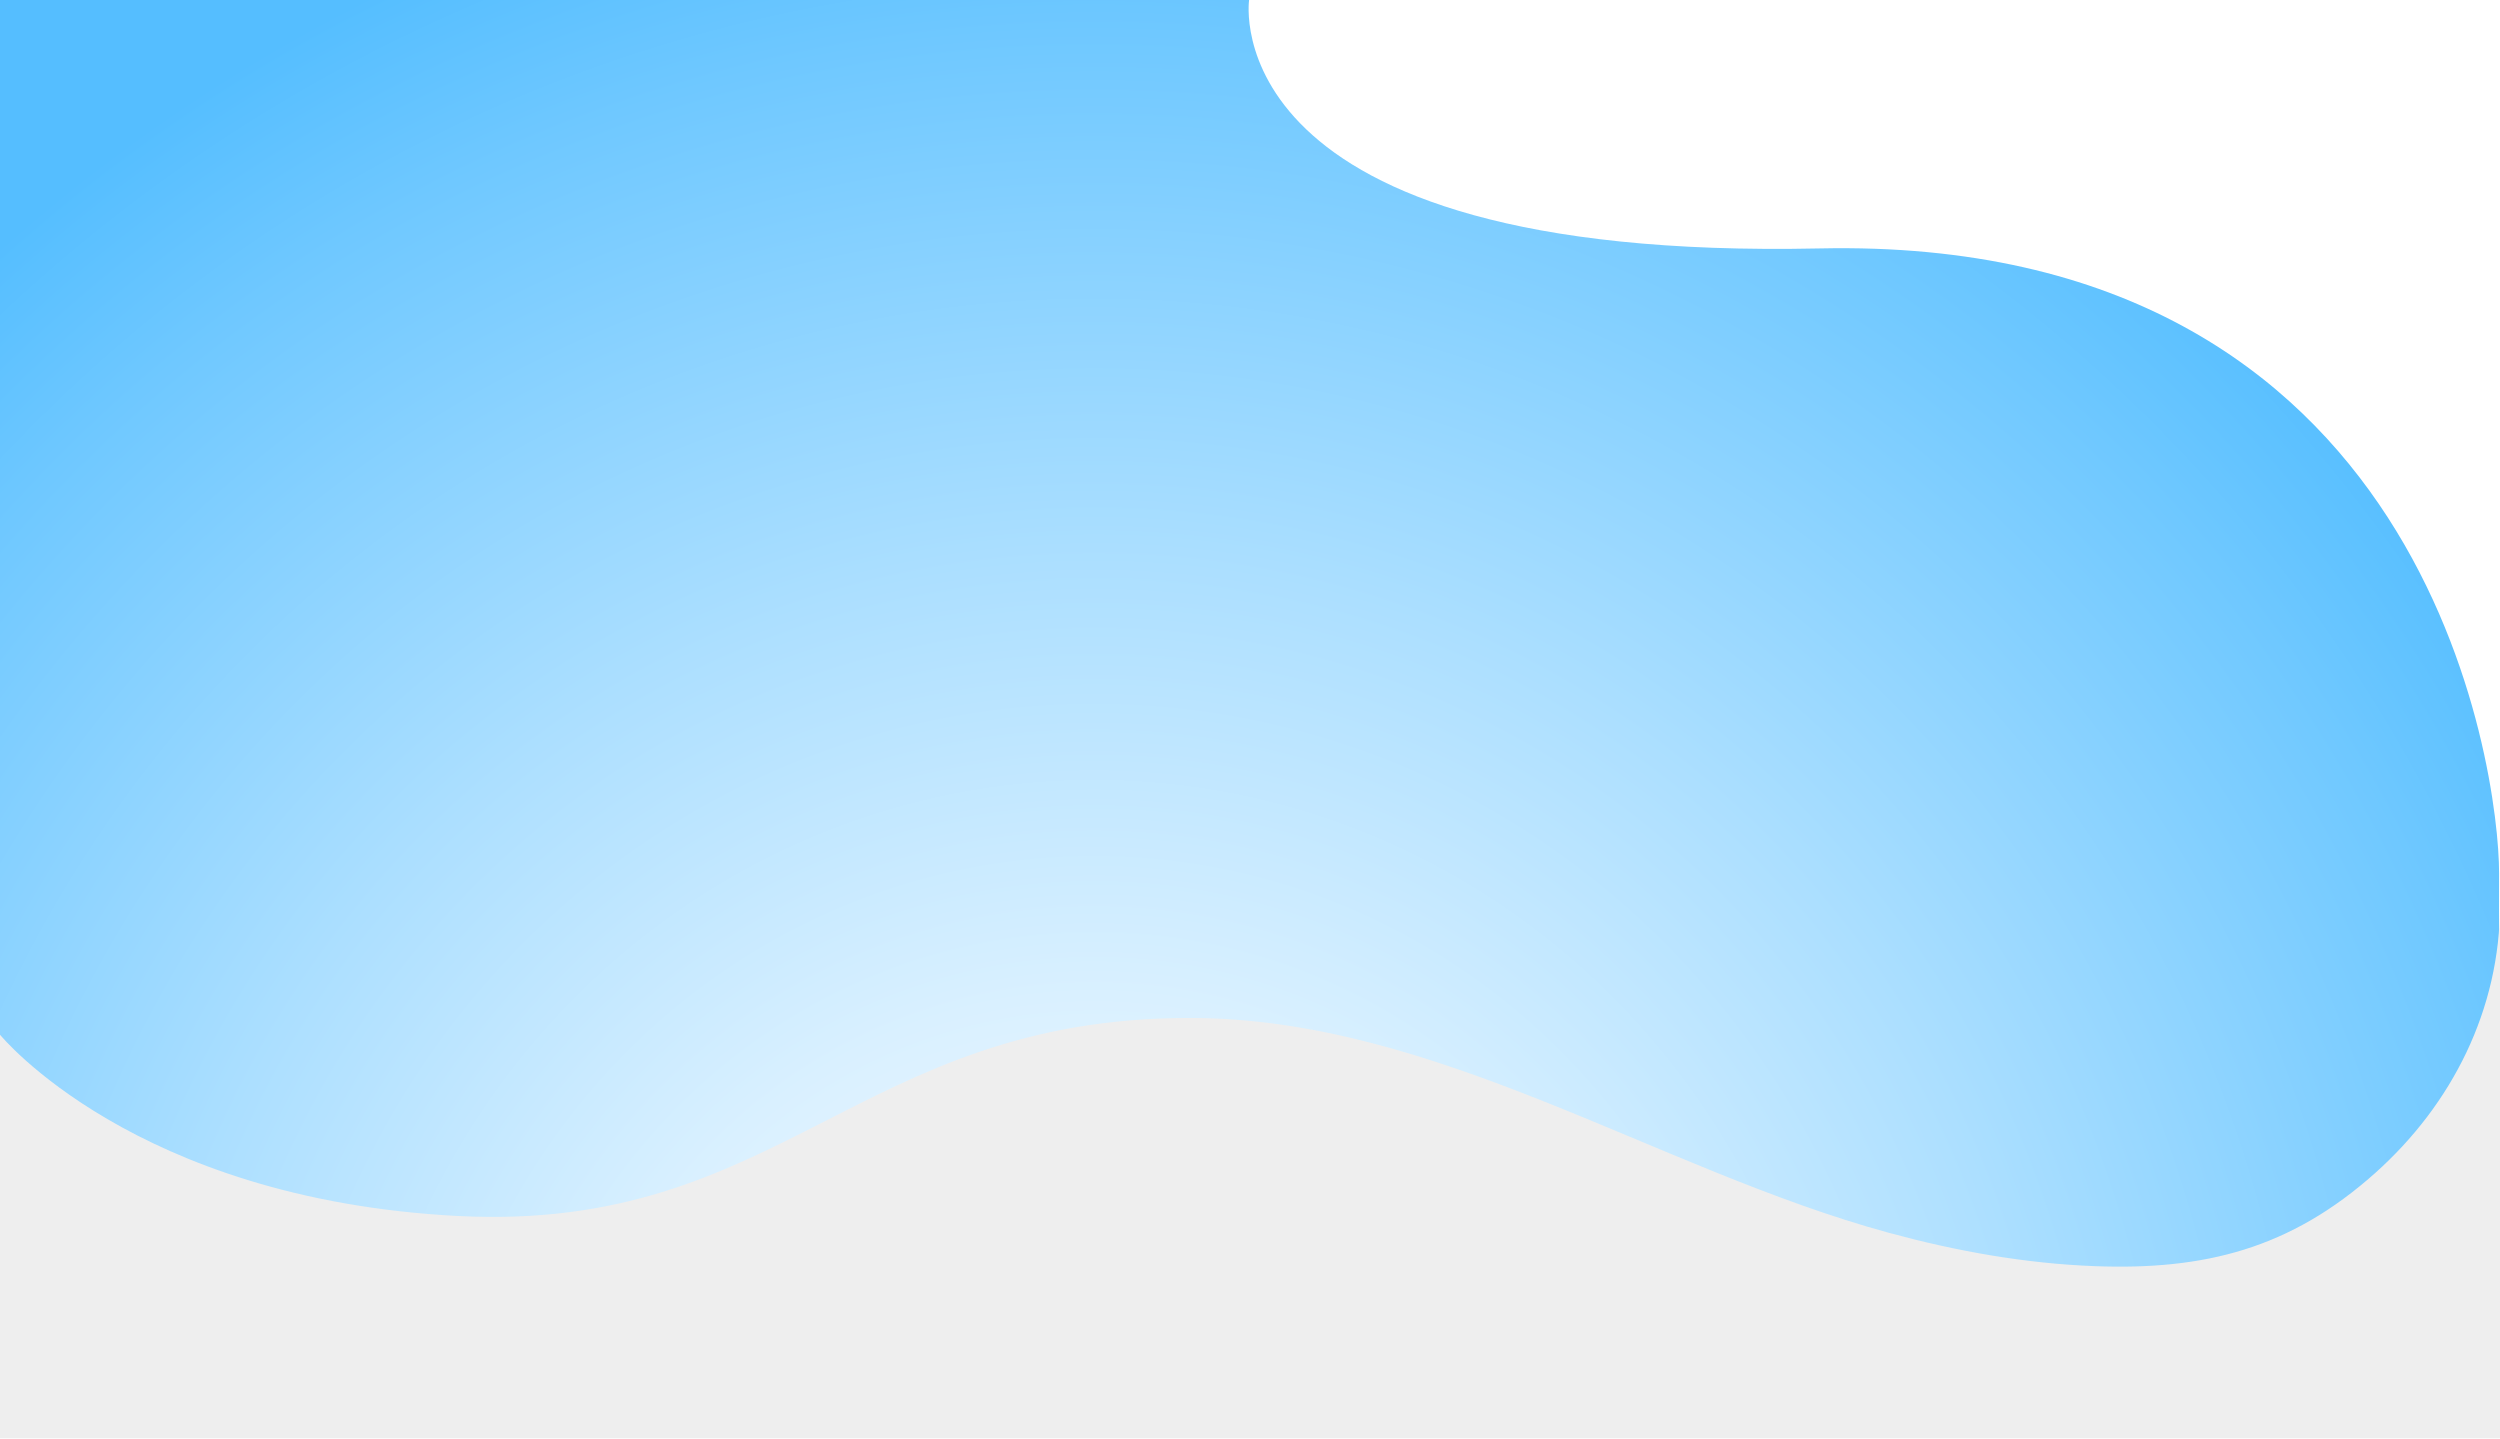
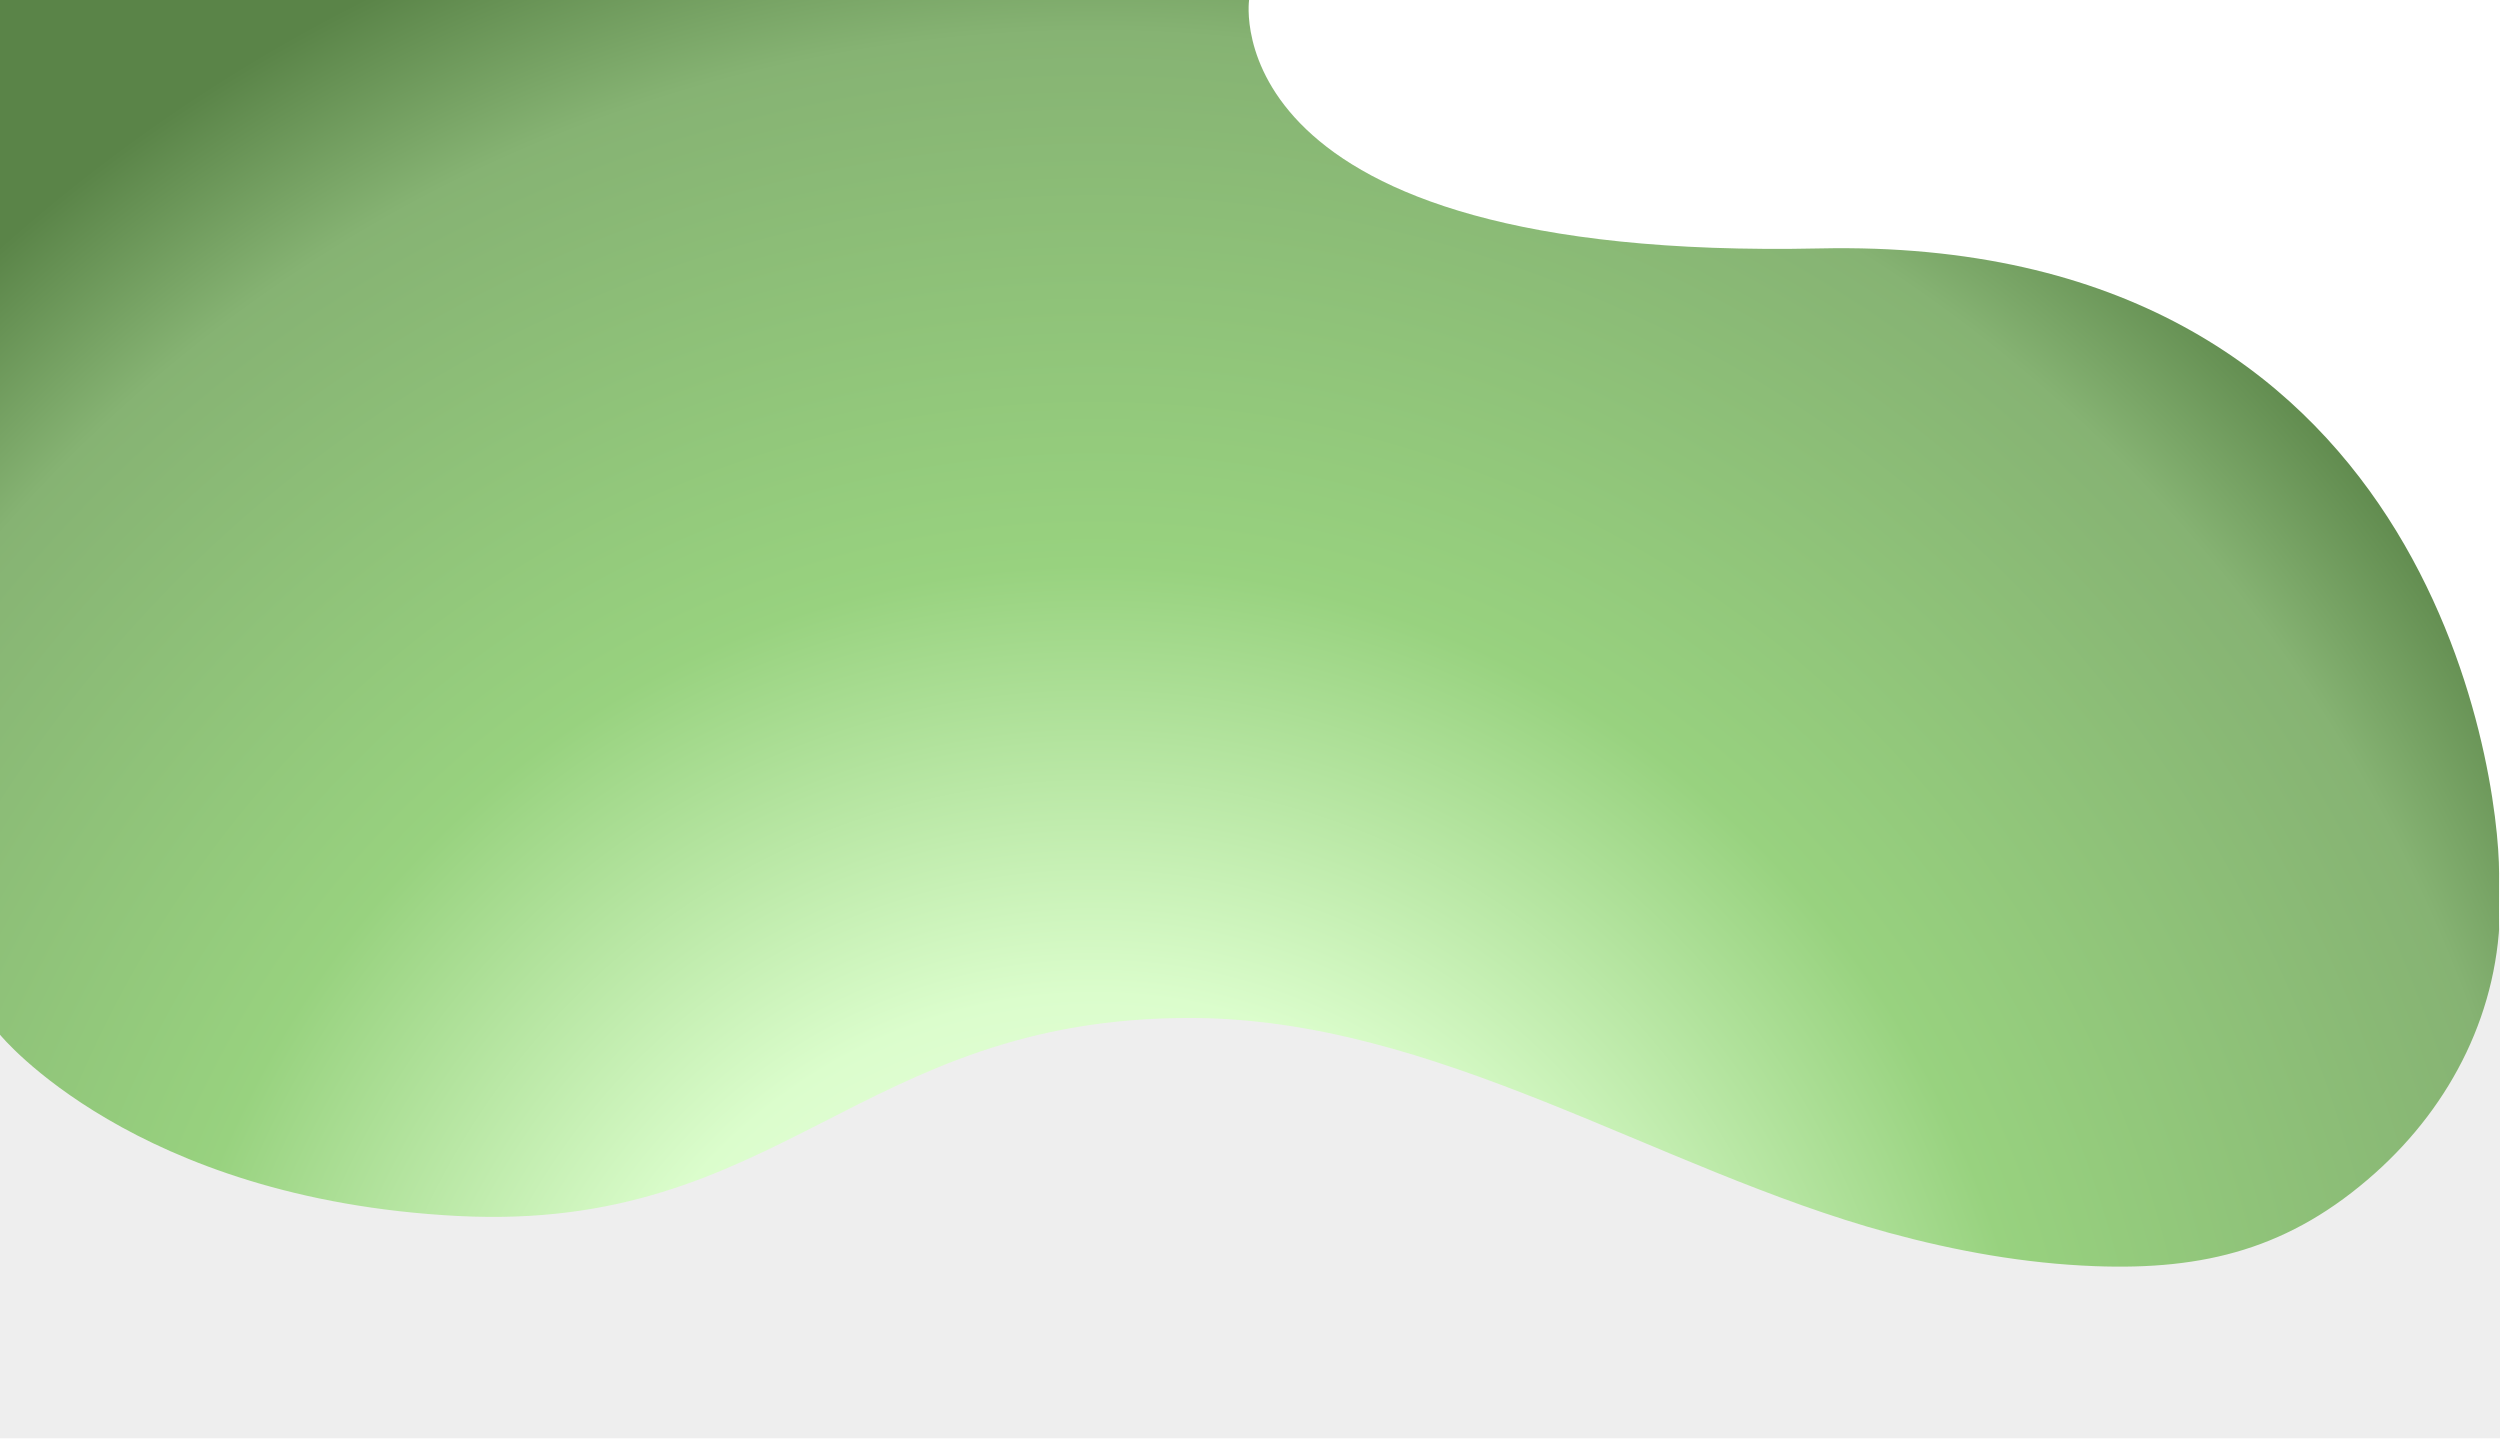
<svg xmlns="http://www.w3.org/2000/svg" id="a" width="1401" height="806" viewBox="0 0 1401 806">
  <defs>
    <style>.c{fill:url(#b);}.d{fill:#eee;}</style>
    <radialGradient id="b" cx="618.14" cy="842.49" fx="618.14" fy="842.49" r="917.5" gradientTransform="translate(-17.42 -18.84) scale(1.02 1.05)" gradientUnits="userSpaceOnUse">
      <stop offset="0" stop-color="#fff" />
-       <stop offset=".12" stop-color="#f4fbff" />
-       <stop offset=".32" stop-color="#d9f0ff" />
-       <stop offset=".57" stop-color="#acdfff" />
-       <stop offset=".88" stop-color="#6fc8ff" />
-       <stop offset="1" stop-color="#55beff" />
+       <stop offset=".12" stop-color="#eeffe6" />
+       <stop offset=".32" stop-color="#dbfdcc" />
+       <stop offset=".57" stop-color="#98d27f" />
+       <stop offset=".88" stop-color="#86b373" />
+       <stop offset="1" stop-color="#5a8448" />
    </radialGradient>
  </defs>
  <path class="c" d="M0,0H699.99s-21.52,146.55,319.76,139.22c341.28-7.33,380.74,292.57,380.74,350.14l-.51,314.55H0V0Z" />
  <path class="d" d="M0,579.84s74.87,92.17,256.41,101.59c181.54,9.42,224.61-110.96,410.25-110.96,137.96,0,261.45,84.8,391.65,120.34,37.71,10.29,76.38,17.24,115.44,18.74,61.59,2.36,109.81-9.76,157.29-52.18,43.06-38.47,69.98-91.6,69.98-150.63,0-143.53,0,299.25,0,299.25H0v-226.16Z" />
</svg>
